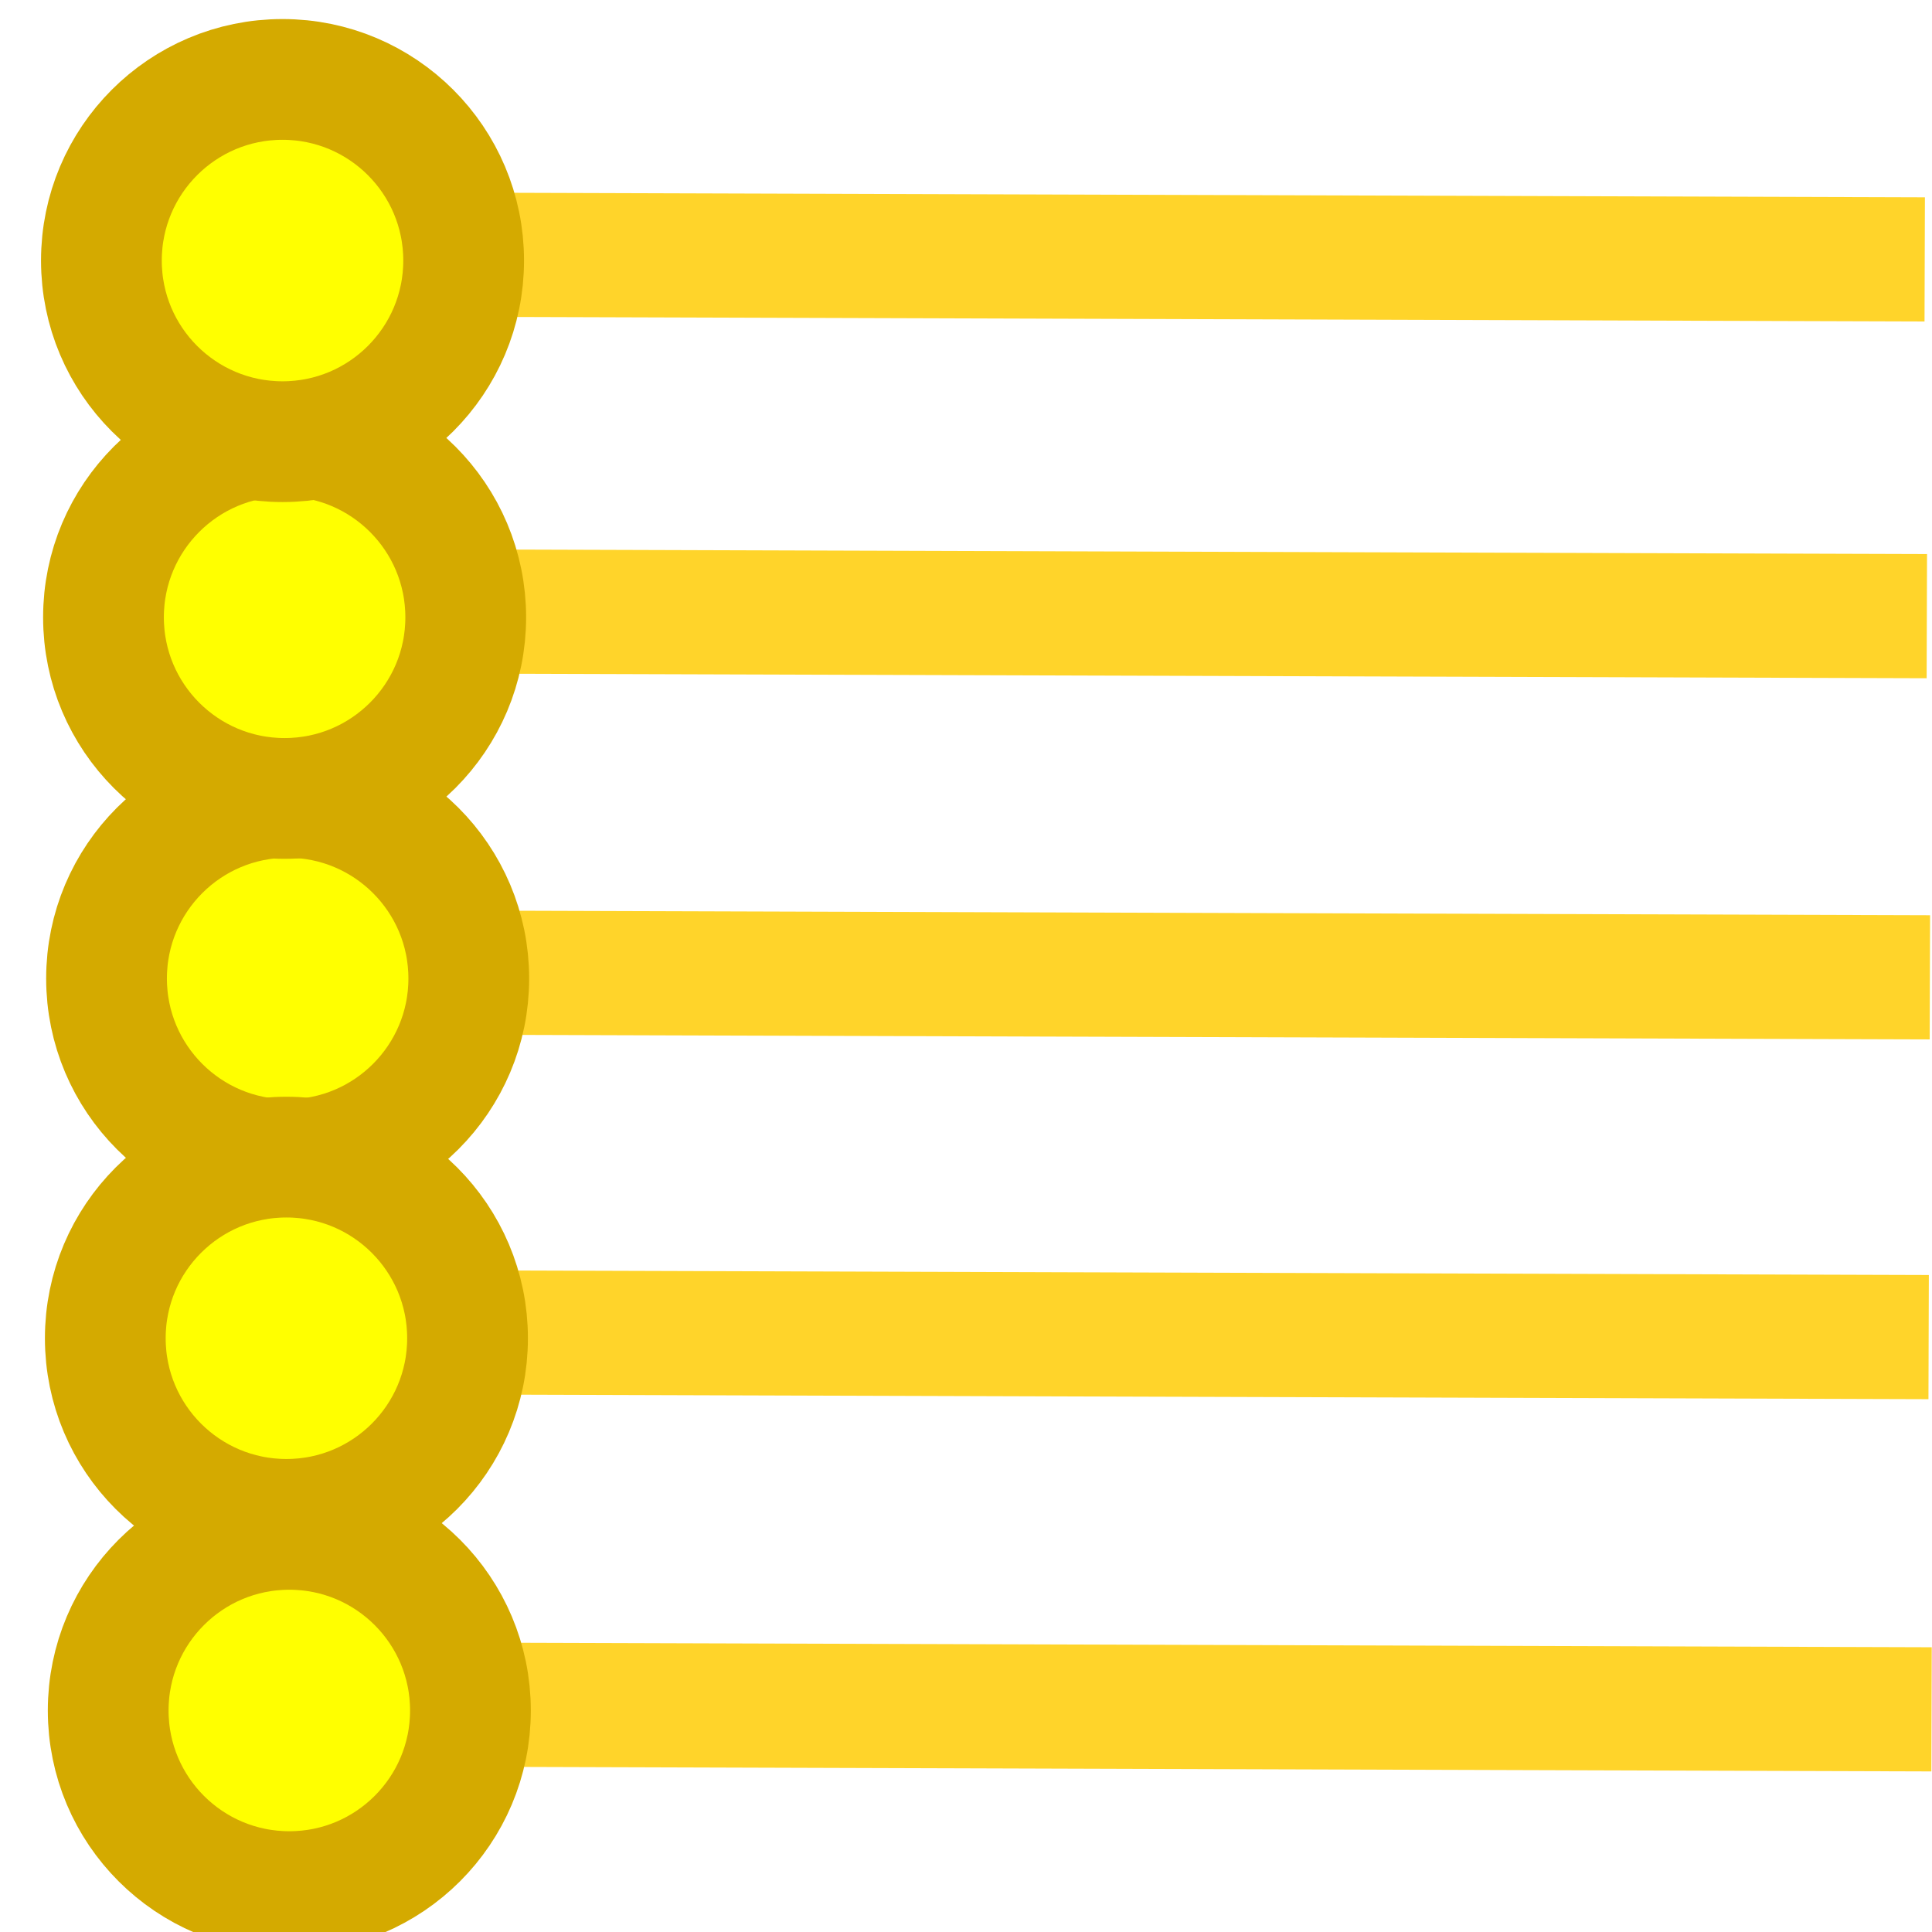
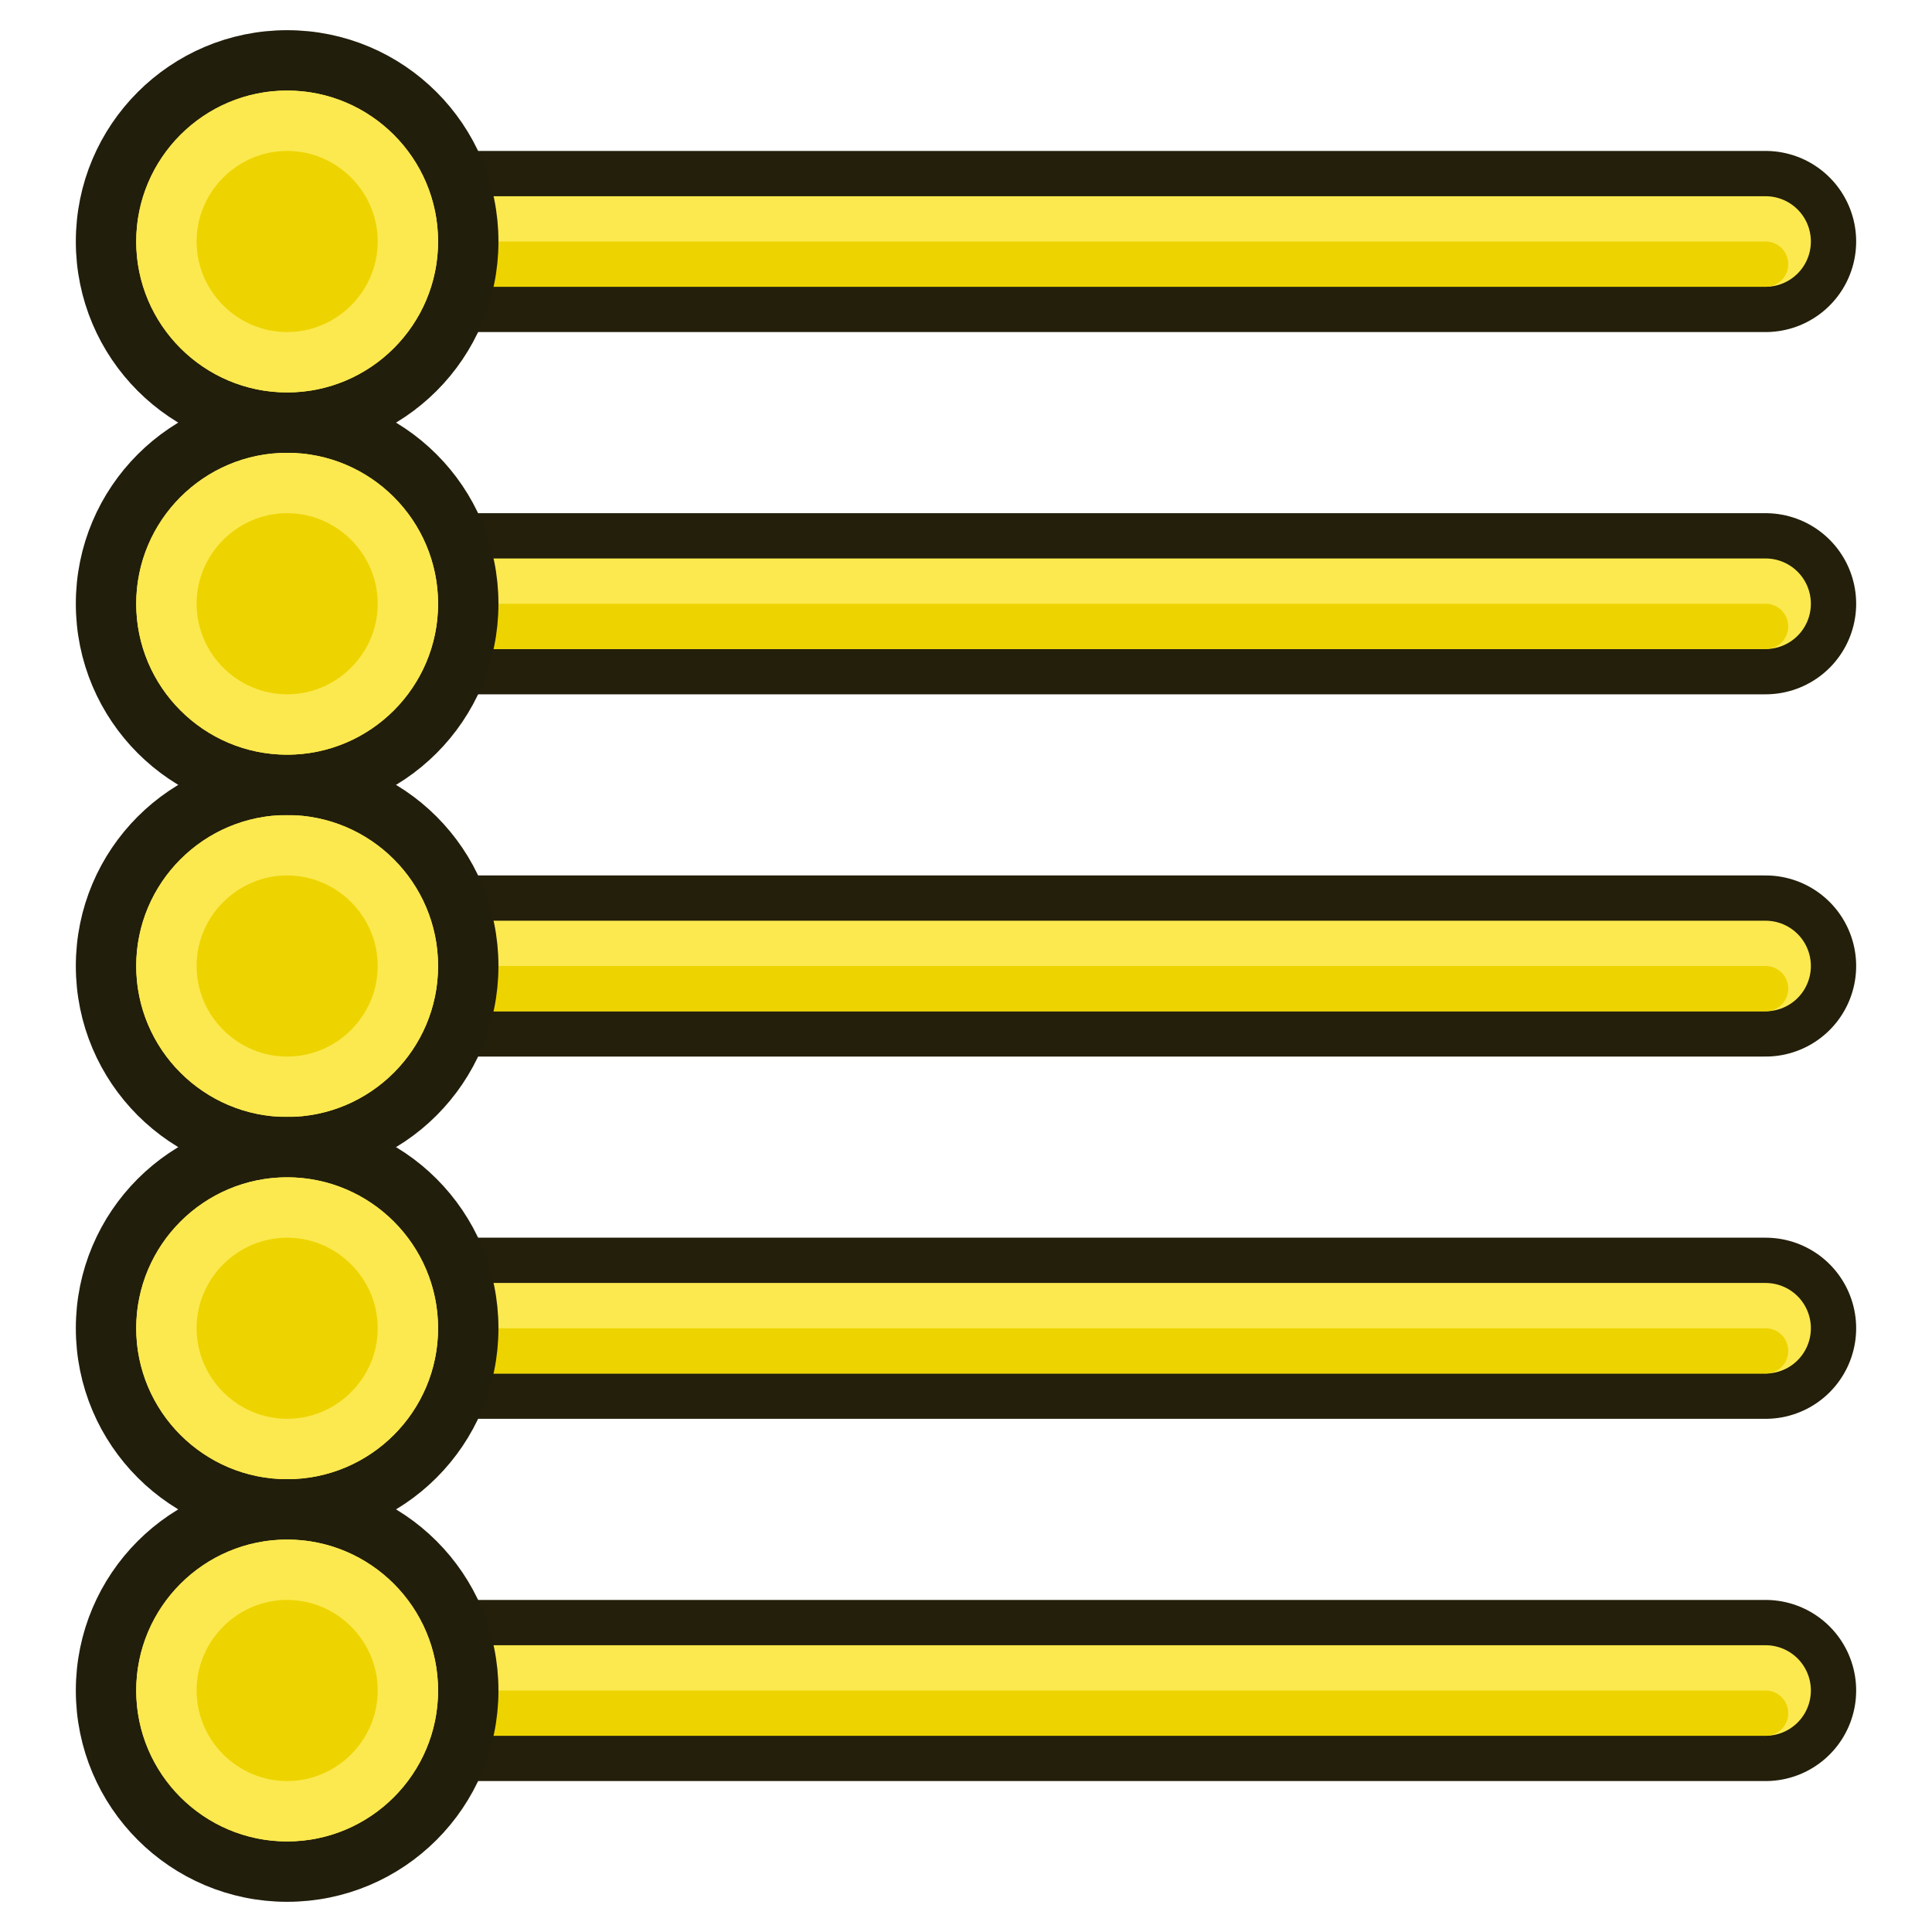
- <svg xmlns="http://www.w3.org/2000/svg" width="64px" height="64px" id="svg2980" version="1.1">
-   <defs id="defs2982">
-     <linearGradient id="linearGradient3864">
-       <stop id="stop3866" offset="0" style="stop-color:#71b2f8;stop-opacity:1;" />
-       <stop id="stop3868" offset="1" style="stop-color:#002795;stop-opacity:1;" />
+ <svg xmlns="http://www.w3.org/2000/svg" width="64" height="64" id="svg2869" version="1.1" viewBox="0 0 64 64">
+   <defs id="defs2871">
+     <linearGradient id="linearGradient5">
+       <stop style="stop-color:#ef2929;stop-opacity:1;" offset="0" id="stop19" />
+       <stop style="stop-color:#ef2929;stop-opacity:0;" offset="1" id="stop20" />
+     </linearGradient>
+     <linearGradient id="swatch18">
+       <stop style="stop-color:#ef2929;stop-opacity:1;" offset="0" id="stop18" />
+     </linearGradient>
+     <linearGradient id="swatch15">
+       <stop style="stop-color:#3d0000;stop-opacity:1;" offset="0" id="stop15" />
+     </linearGradient>
+     <linearGradient id="linearGradient5-1">
+       <stop style="stop-color:#ef2929;stop-opacity:1;" offset="0" id="stop5" />
+       <stop style="stop-color:#ef2929;stop-opacity:0;" offset="1" id="stop6" />
+     </linearGradient>
+     <linearGradient id="linearGradient3836-9">
+       <stop style="stop-color:#a40000;stop-opacity:1" offset="0" id="stop3838-8" />
+       <stop style="stop-color:#ef2929;stop-opacity:1" offset="1" id="stop3840-1" />
    </linearGradient>
  </defs>
-   <g id="layer1">
-     <path style="fill:none;stroke:#ffd42a;stroke-width:4.113;stroke-linecap:butt;stroke-linejoin:miter;stroke-miterlimit:4;stroke-dasharray:none;stroke-opacity:1" d="m 9.94,32.204 53.99,0.171" id="path849" />
-     <circle style="fill:#ffff00;stroke:#d4aa00;stroke-width:4;stroke-linecap:round;stroke-linejoin:round;stroke-dashoffset:75.591" id="path853" cx="9.529" cy="32.414" r="6" />
-     <path style="fill:none;stroke:#ffd42a;stroke-width:4.113;stroke-linecap:butt;stroke-linejoin:miter;stroke-miterlimit:4;stroke-dasharray:none;stroke-opacity:1" d="M 9.899,44.122 63.889,44.293" id="path849-3" />
-     <circle style="fill:#ffff00;stroke:#d4aa00;stroke-width:4;stroke-linecap:round;stroke-linejoin:round;stroke-dashoffset:75.591" id="path853-6" cx="9.488" cy="44.331" r="6" />
-     <path style="fill:none;stroke:#ffd42a;stroke-width:4.113;stroke-linecap:butt;stroke-linejoin:miter;stroke-miterlimit:4;stroke-dasharray:none;stroke-opacity:1" d="m 9.995,56.453 53.99,0.171" id="path849-7" />
-     <circle style="fill:#ffff00;stroke:#d4aa00;stroke-width:4;stroke-linecap:round;stroke-linejoin:round;stroke-dashoffset:75.591" id="path853-5" cx="9.584" cy="56.662" r="6" />
-     <path style="fill:none;stroke:#ffd42a;stroke-width:4.113;stroke-linecap:butt;stroke-linejoin:miter;stroke-miterlimit:4;stroke-dasharray:none;stroke-opacity:1" d="M 9.839,20.24 63.829,20.411" id="path849-35" />
-     <circle style="fill:#ffff00;stroke:#d4aa00;stroke-width:4;stroke-linecap:round;stroke-linejoin:round;stroke-dashoffset:75.591" id="path853-62" cx="9.428" cy="20.449" r="6" />
-     <path style="fill:none;stroke:#ffd42a;stroke-width:4.113;stroke-linecap:butt;stroke-linejoin:miter;stroke-miterlimit:4;stroke-dasharray:none;stroke-opacity:1" d="M 9.769,8.421 63.759,8.593" id="path849-9" />
-     <circle style="fill:#ffff00;stroke:#d4aa00;stroke-width:4;stroke-linecap:round;stroke-linejoin:round;stroke-dashoffset:75.591" id="path853-1" cx="9.359" cy="8.631" r="6" />
+   <g id="layer3" style="display:inline">
+     <g id="g84" transform="translate(5.512657)">
+       <path style="fill:none;stroke:#231f0b;stroke-width:6;stroke-linecap:round;stroke-linejoin:round;stroke-miterlimit:4;stroke-dasharray:none;stroke-opacity:1" d="M 52.975,32 H 4" id="path69" />
+       <path style="fill:none;stroke:#fce94f;stroke-width:3;stroke-linecap:round;stroke-linejoin:round;stroke-miterlimit:4;stroke-dasharray:none;stroke-opacity:1" d="M 52.975,32 H 4" id="path70" />
+       <path style="fill:none;stroke:#edd400;stroke-width:1.5;stroke-linecap:round;stroke-linejoin:round;stroke-miterlimit:4;stroke-dasharray:none;stroke-opacity:1" d="M 52.975,32.75 H 4" id="path71" />
+     </g>
+     <circle style="fill:#fce94f;stroke:#221e0c;stroke-width:2;stroke-linecap:round;stroke-linejoin:round;stroke-dasharray:none;stroke-dashoffset:75.591;stroke-opacity:1" id="path853" cx="9.512" cy="32" r="6" />
+     <path style="fill:#edd400;stroke:#fce94f;stroke-width:2;stroke-linecap:round;stroke-linejoin:round;stroke-dasharray:none;stroke-dashoffset:75.591;stroke-opacity:1" id="circle84" d="m 9.529,28 c 2.199,0 4,1.801 4,4 0,2.199 -1.801,4 -4,4 -2.199,0 -4,-1.801 -4,-4 0,-2.199 1.801,-4 4,-4 z" transform="translate(-0.01664045)" />
+     <g id="g86" transform="translate(5.512657,-12)">
+       <path style="fill:none;stroke:#231f0b;stroke-width:6;stroke-linecap:round;stroke-linejoin:round;stroke-miterlimit:4;stroke-dasharray:none;stroke-opacity:1" d="M 52.975,32 H 4" id="path84" />
+       <path style="fill:none;stroke:#fce94f;stroke-width:3;stroke-linecap:round;stroke-linejoin:round;stroke-miterlimit:4;stroke-dasharray:none;stroke-opacity:1" d="M 52.975,32 H 4" id="path85" />
+       <path style="fill:none;stroke:#edd400;stroke-width:1.5;stroke-linecap:round;stroke-linejoin:round;stroke-miterlimit:4;stroke-dasharray:none;stroke-opacity:1" d="M 52.975,32.75 H 4" id="path86" />
+     </g>
+     <circle style="fill:#fce94f;stroke:#221e0c;stroke-width:2;stroke-linecap:round;stroke-linejoin:round;stroke-dasharray:none;stroke-dashoffset:75.591;stroke-opacity:1" id="circle86" cx="9.512" cy="20" r="6" />
+     <path style="fill:#edd400;stroke:#fce94f;stroke-width:2;stroke-linecap:round;stroke-linejoin:round;stroke-dasharray:none;stroke-dashoffset:75.591;stroke-opacity:1" id="path87" d="m 9.529,28 c 2.199,0 4,1.801 4,4 0,2.199 -1.801,4 -4,4 -2.199,0 -4,-1.801 -4,-4 0,-2.199 1.801,-4 4,-4 z" transform="translate(-0.01664045,-12)" />
+     <g id="g90" transform="translate(5.512657,12)">
+       <path style="fill:none;stroke:#231f0b;stroke-width:6;stroke-linecap:round;stroke-linejoin:round;stroke-miterlimit:4;stroke-dasharray:none;stroke-opacity:1" d="M 52.975,32 H 4" id="path88" />
+       <path style="fill:none;stroke:#fce94f;stroke-width:3;stroke-linecap:round;stroke-linejoin:round;stroke-miterlimit:4;stroke-dasharray:none;stroke-opacity:1" d="M 52.975,32 H 4" id="path89" />
+       <path style="fill:none;stroke:#edd400;stroke-width:1.5;stroke-linecap:round;stroke-linejoin:round;stroke-miterlimit:4;stroke-dasharray:none;stroke-opacity:1" d="M 52.975,32.75 H 4" id="path90" />
+     </g>
+     <circle style="fill:#fce94f;stroke:#221e0c;stroke-width:2;stroke-linecap:round;stroke-linejoin:round;stroke-dasharray:none;stroke-dashoffset:75.591;stroke-opacity:1" id="circle90" cx="9.512" cy="44" r="6" />
+     <path style="fill:#edd400;stroke:#fce94f;stroke-width:2;stroke-linecap:round;stroke-linejoin:round;stroke-dasharray:none;stroke-dashoffset:75.591;stroke-opacity:1" id="path91" d="m 9.529,28 c 2.199,0 4,1.801 4,4 0,2.199 -1.801,4 -4,4 -2.199,0 -4,-1.801 -4,-4 0,-2.199 1.801,-4 4,-4 z" transform="translate(-0.01664045,12)" />
+     <g id="g94" transform="translate(5.512657,24)">
+       <path style="fill:none;stroke:#231f0b;stroke-width:6;stroke-linecap:round;stroke-linejoin:round;stroke-miterlimit:4;stroke-dasharray:none;stroke-opacity:1" d="M 52.975,32 H 4" id="path92" />
+       <path style="fill:none;stroke:#fce94f;stroke-width:3;stroke-linecap:round;stroke-linejoin:round;stroke-miterlimit:4;stroke-dasharray:none;stroke-opacity:1" d="M 52.975,32 H 4" id="path93" />
+       <path style="fill:none;stroke:#edd400;stroke-width:1.5;stroke-linecap:round;stroke-linejoin:round;stroke-miterlimit:4;stroke-dasharray:none;stroke-opacity:1" d="M 52.975,32.75 H 4" id="path94" />
+     </g>
+     <circle style="fill:#fce94f;stroke:#221e0c;stroke-width:2;stroke-linecap:round;stroke-linejoin:round;stroke-dasharray:none;stroke-dashoffset:75.591;stroke-opacity:1" id="circle94" cx="9.512" cy="56" r="6" />
+     <path style="fill:#edd400;stroke:#fce94f;stroke-width:2;stroke-linecap:round;stroke-linejoin:round;stroke-dasharray:none;stroke-dashoffset:75.591;stroke-opacity:1" id="path95" d="m 9.529,28 c 2.199,0 4,1.801 4,4 0,2.199 -1.801,4 -4,4 -2.199,0 -4,-1.801 -4,-4 0,-2.199 1.801,-4 4,-4 z" transform="translate(-0.01664045,24)" />
+     <g id="g98" transform="translate(5.512657,-24)">
+       <path style="fill:none;stroke:#231f0b;stroke-width:6;stroke-linecap:round;stroke-linejoin:round;stroke-miterlimit:4;stroke-dasharray:none;stroke-opacity:1" d="M 52.975,32 H 4" id="path96" />
+       <path style="fill:none;stroke:#fce94f;stroke-width:3;stroke-linecap:round;stroke-linejoin:round;stroke-miterlimit:4;stroke-dasharray:none;stroke-opacity:1" d="M 52.975,32 H 4" id="path97" />
+       <path style="fill:none;stroke:#edd400;stroke-width:1.5;stroke-linecap:round;stroke-linejoin:round;stroke-miterlimit:4;stroke-dasharray:none;stroke-opacity:1" d="M 52.975,32.75 H 4" id="path98" />
+     </g>
+     <circle style="fill:#fce94f;stroke:#221e0c;stroke-width:2;stroke-linecap:round;stroke-linejoin:round;stroke-dasharray:none;stroke-dashoffset:75.591;stroke-opacity:1" id="circle98" cx="9.512" cy="8" r="6" />
+     <path style="fill:#edd400;stroke:#fce94f;stroke-width:2;stroke-linecap:round;stroke-linejoin:round;stroke-dasharray:none;stroke-dashoffset:75.591;stroke-opacity:1" id="path99" d="m 9.529,28 c 2.199,0 4,1.801 4,4 0,2.199 -1.801,4 -4,4 -2.199,0 -4,-1.801 -4,-4 0,-2.199 1.801,-4 4,-4 z" transform="translate(-0.01664045,-24)" />
  </g>
</svg>
